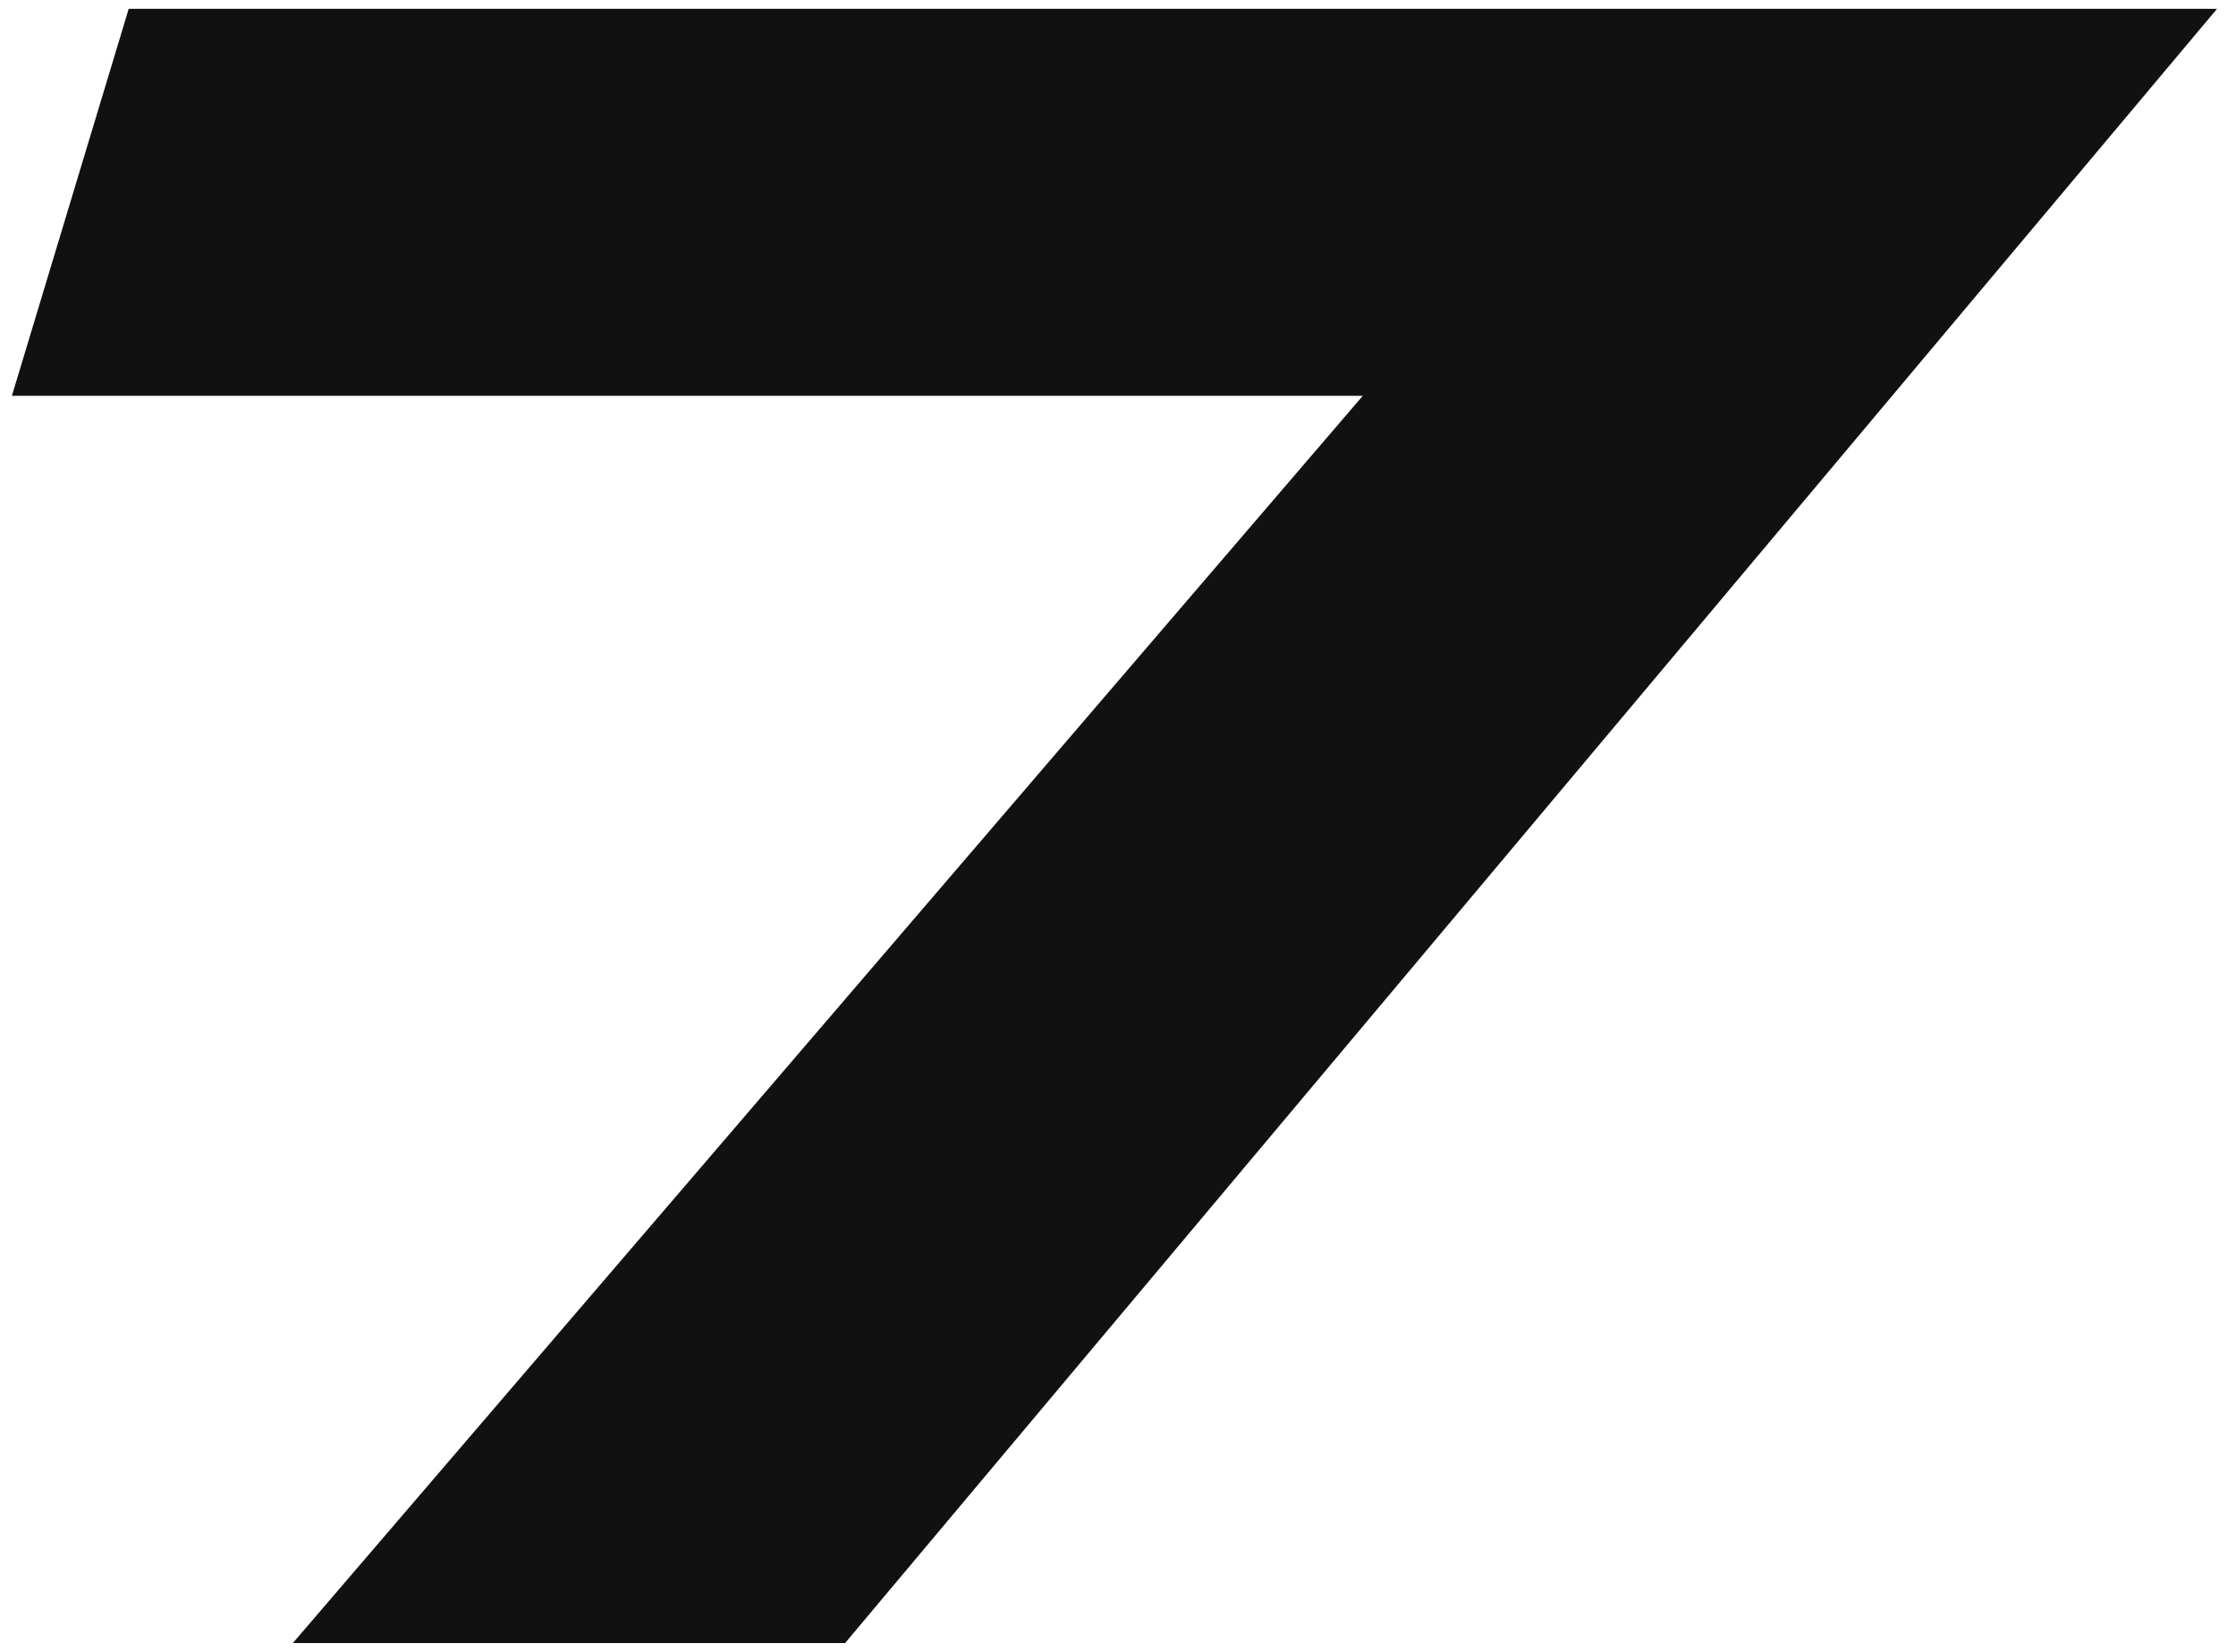
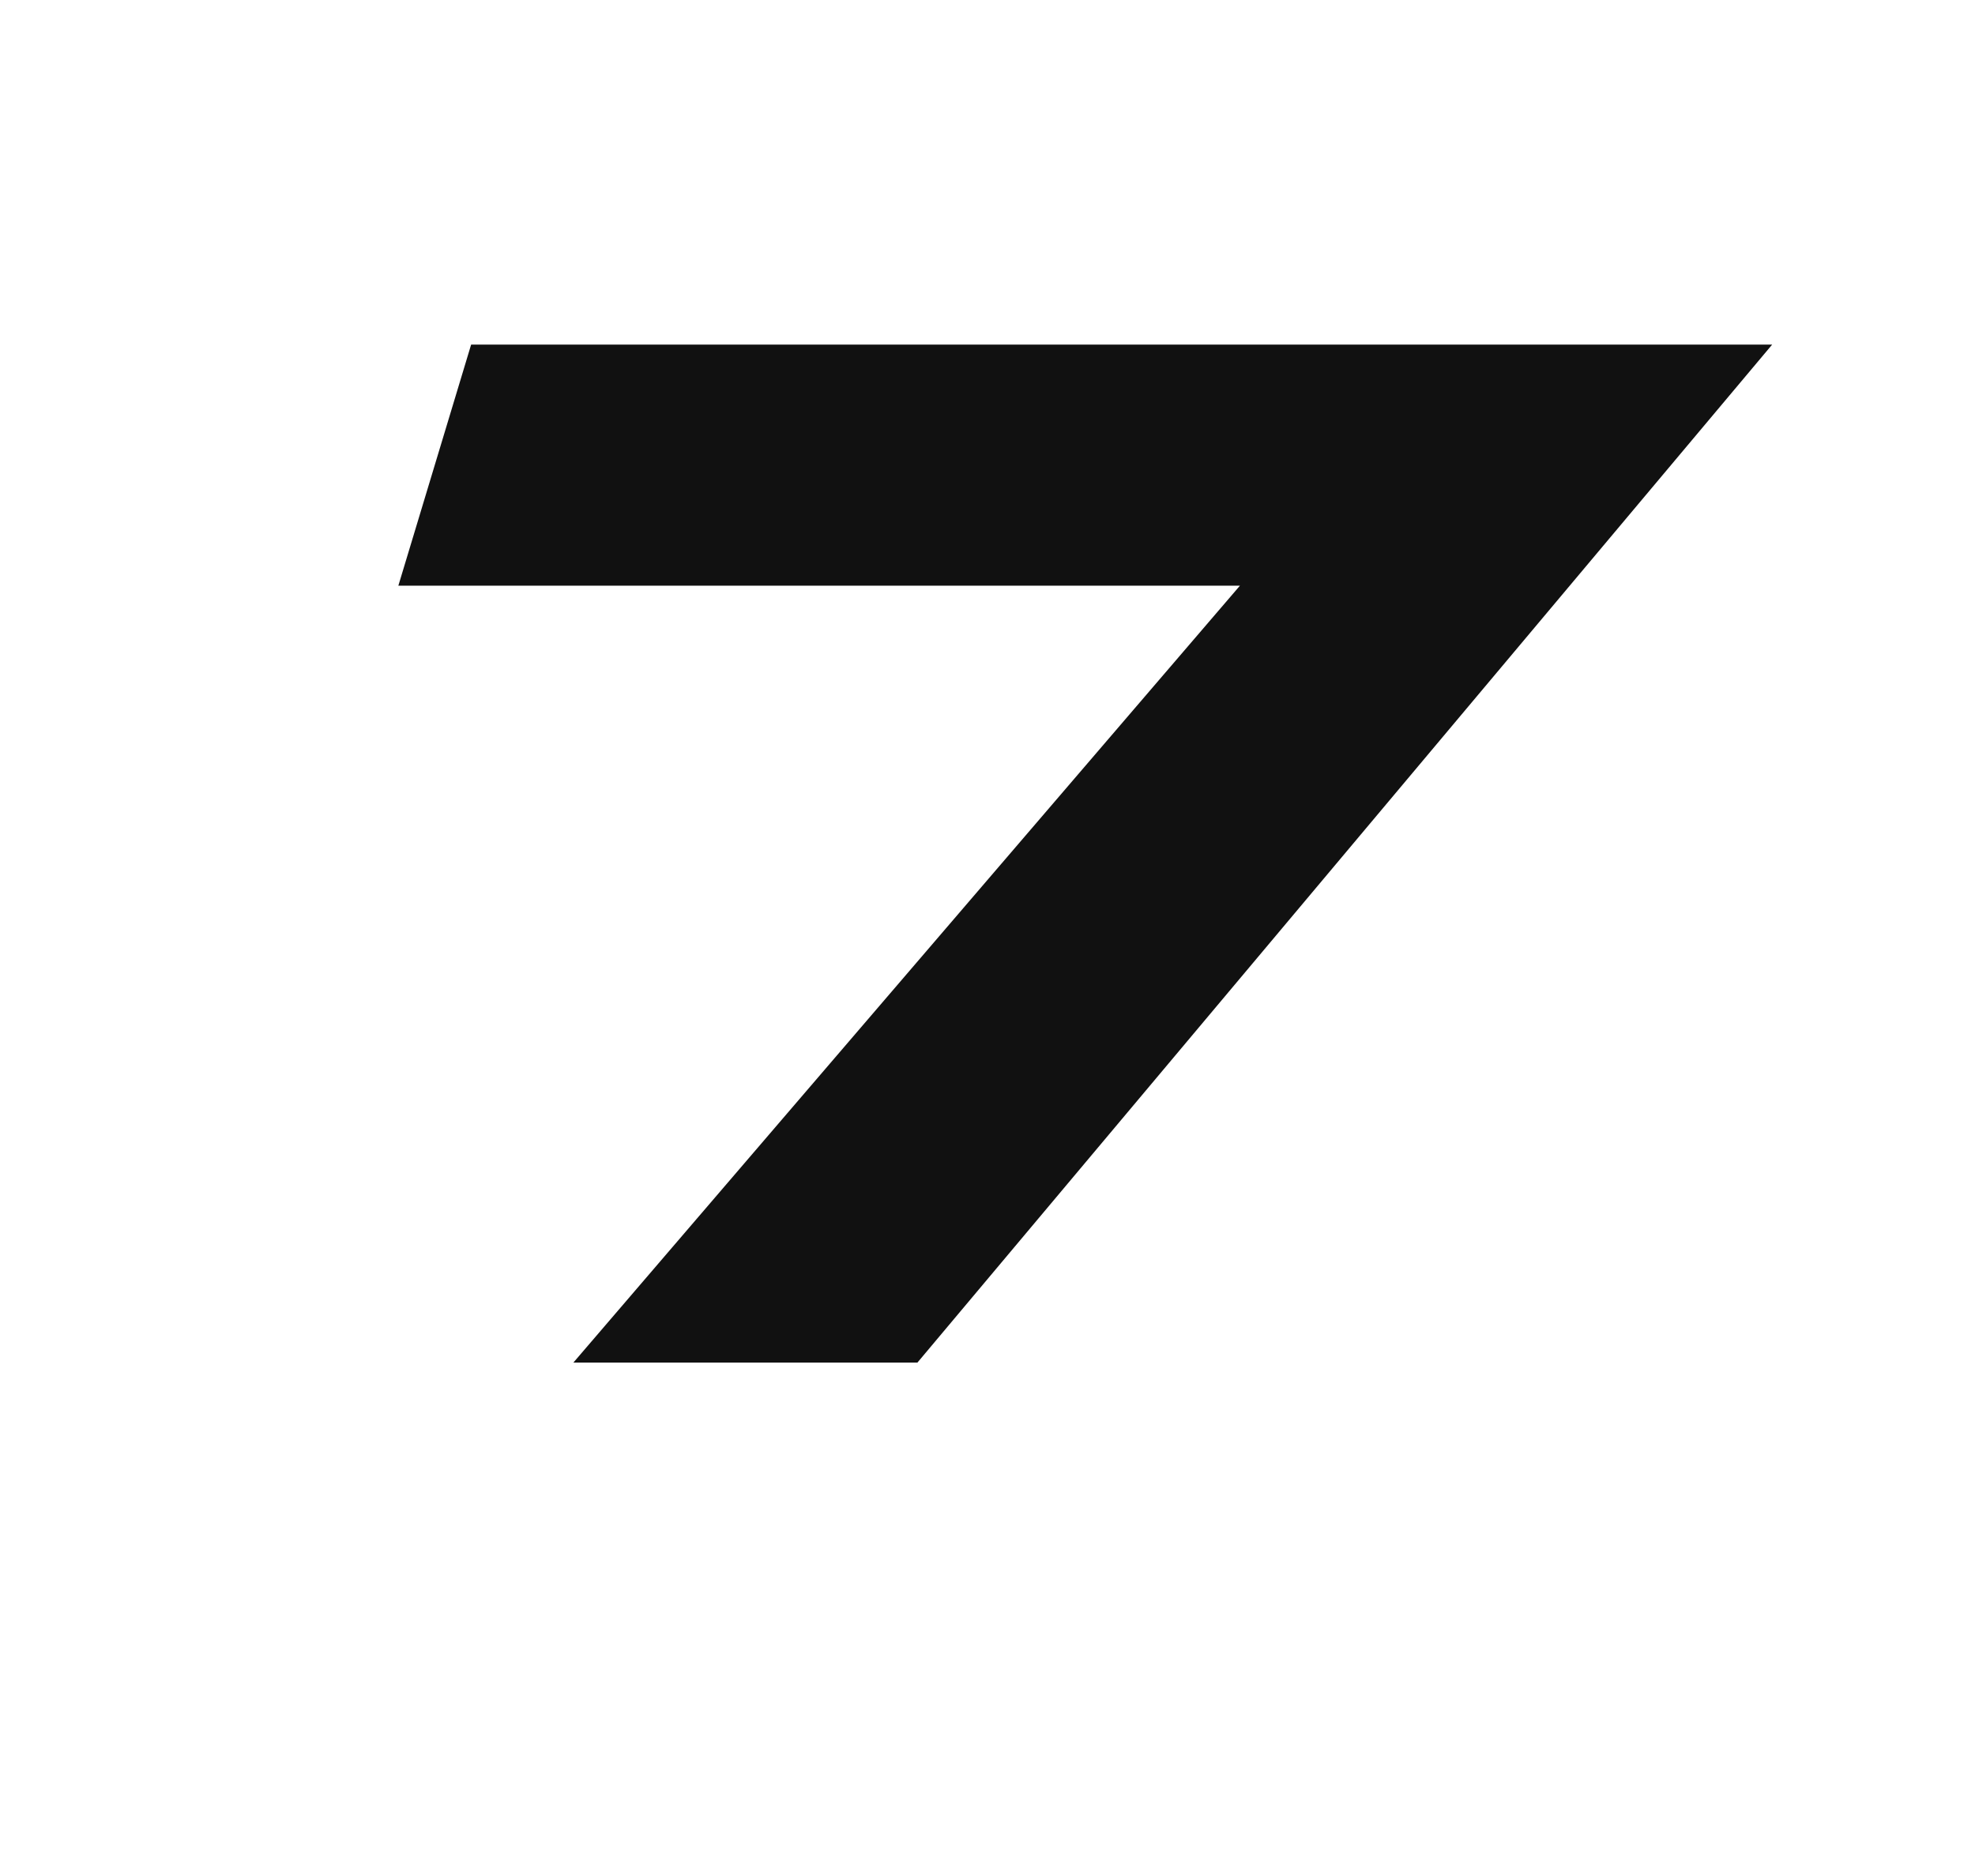
- <svg xmlns="http://www.w3.org/2000/svg" width="28.213" height="20.843" viewBox="0 0 28.213 20.843">
+ <svg xmlns="http://www.w3.org/2000/svg" width="40" height="38" viewBox="0 0 40 38">
  <defs>
    <style>
      .cls-1 {
+         fill: none;
+       }
+ 
+       .cls-2 {
+         clip-path: url(#clip-path);
+       }
+ 
+       .cls-3 {
        fill: #111;
        stroke: rgba(0,0,0,0);
        stroke-width: 0.223px;
      }
    </style>
+     <clipPath id="clip-path">
+       <rect id="長方形_815" data-name="長方形 815" class="cls-1" width="40" height="38" transform="translate(484 1537)" />
+     </clipPath>
  </defs>
-   <path id="パス_3249" data-name="パス 3249" class="cls-1" d="M459.363,9.541h-26.35l-1.474,4.883h17.045l-13.5,15.737h6.968Z" transform="translate(-431.389 -9.43)" />
+   <g id="マスクグループ_77" data-name="マスクグループ 77" class="cls-2" transform="translate(-484 -1537)">
+     <path id="パス_3249" data-name="パス 3249" class="cls-3" d="M459.363,9.541h-26.35l-1.474,4.883h17.045l-13.5,15.737h6.968Z" transform="translate(60.529 1534.439)" />
+   </g>
</svg>
